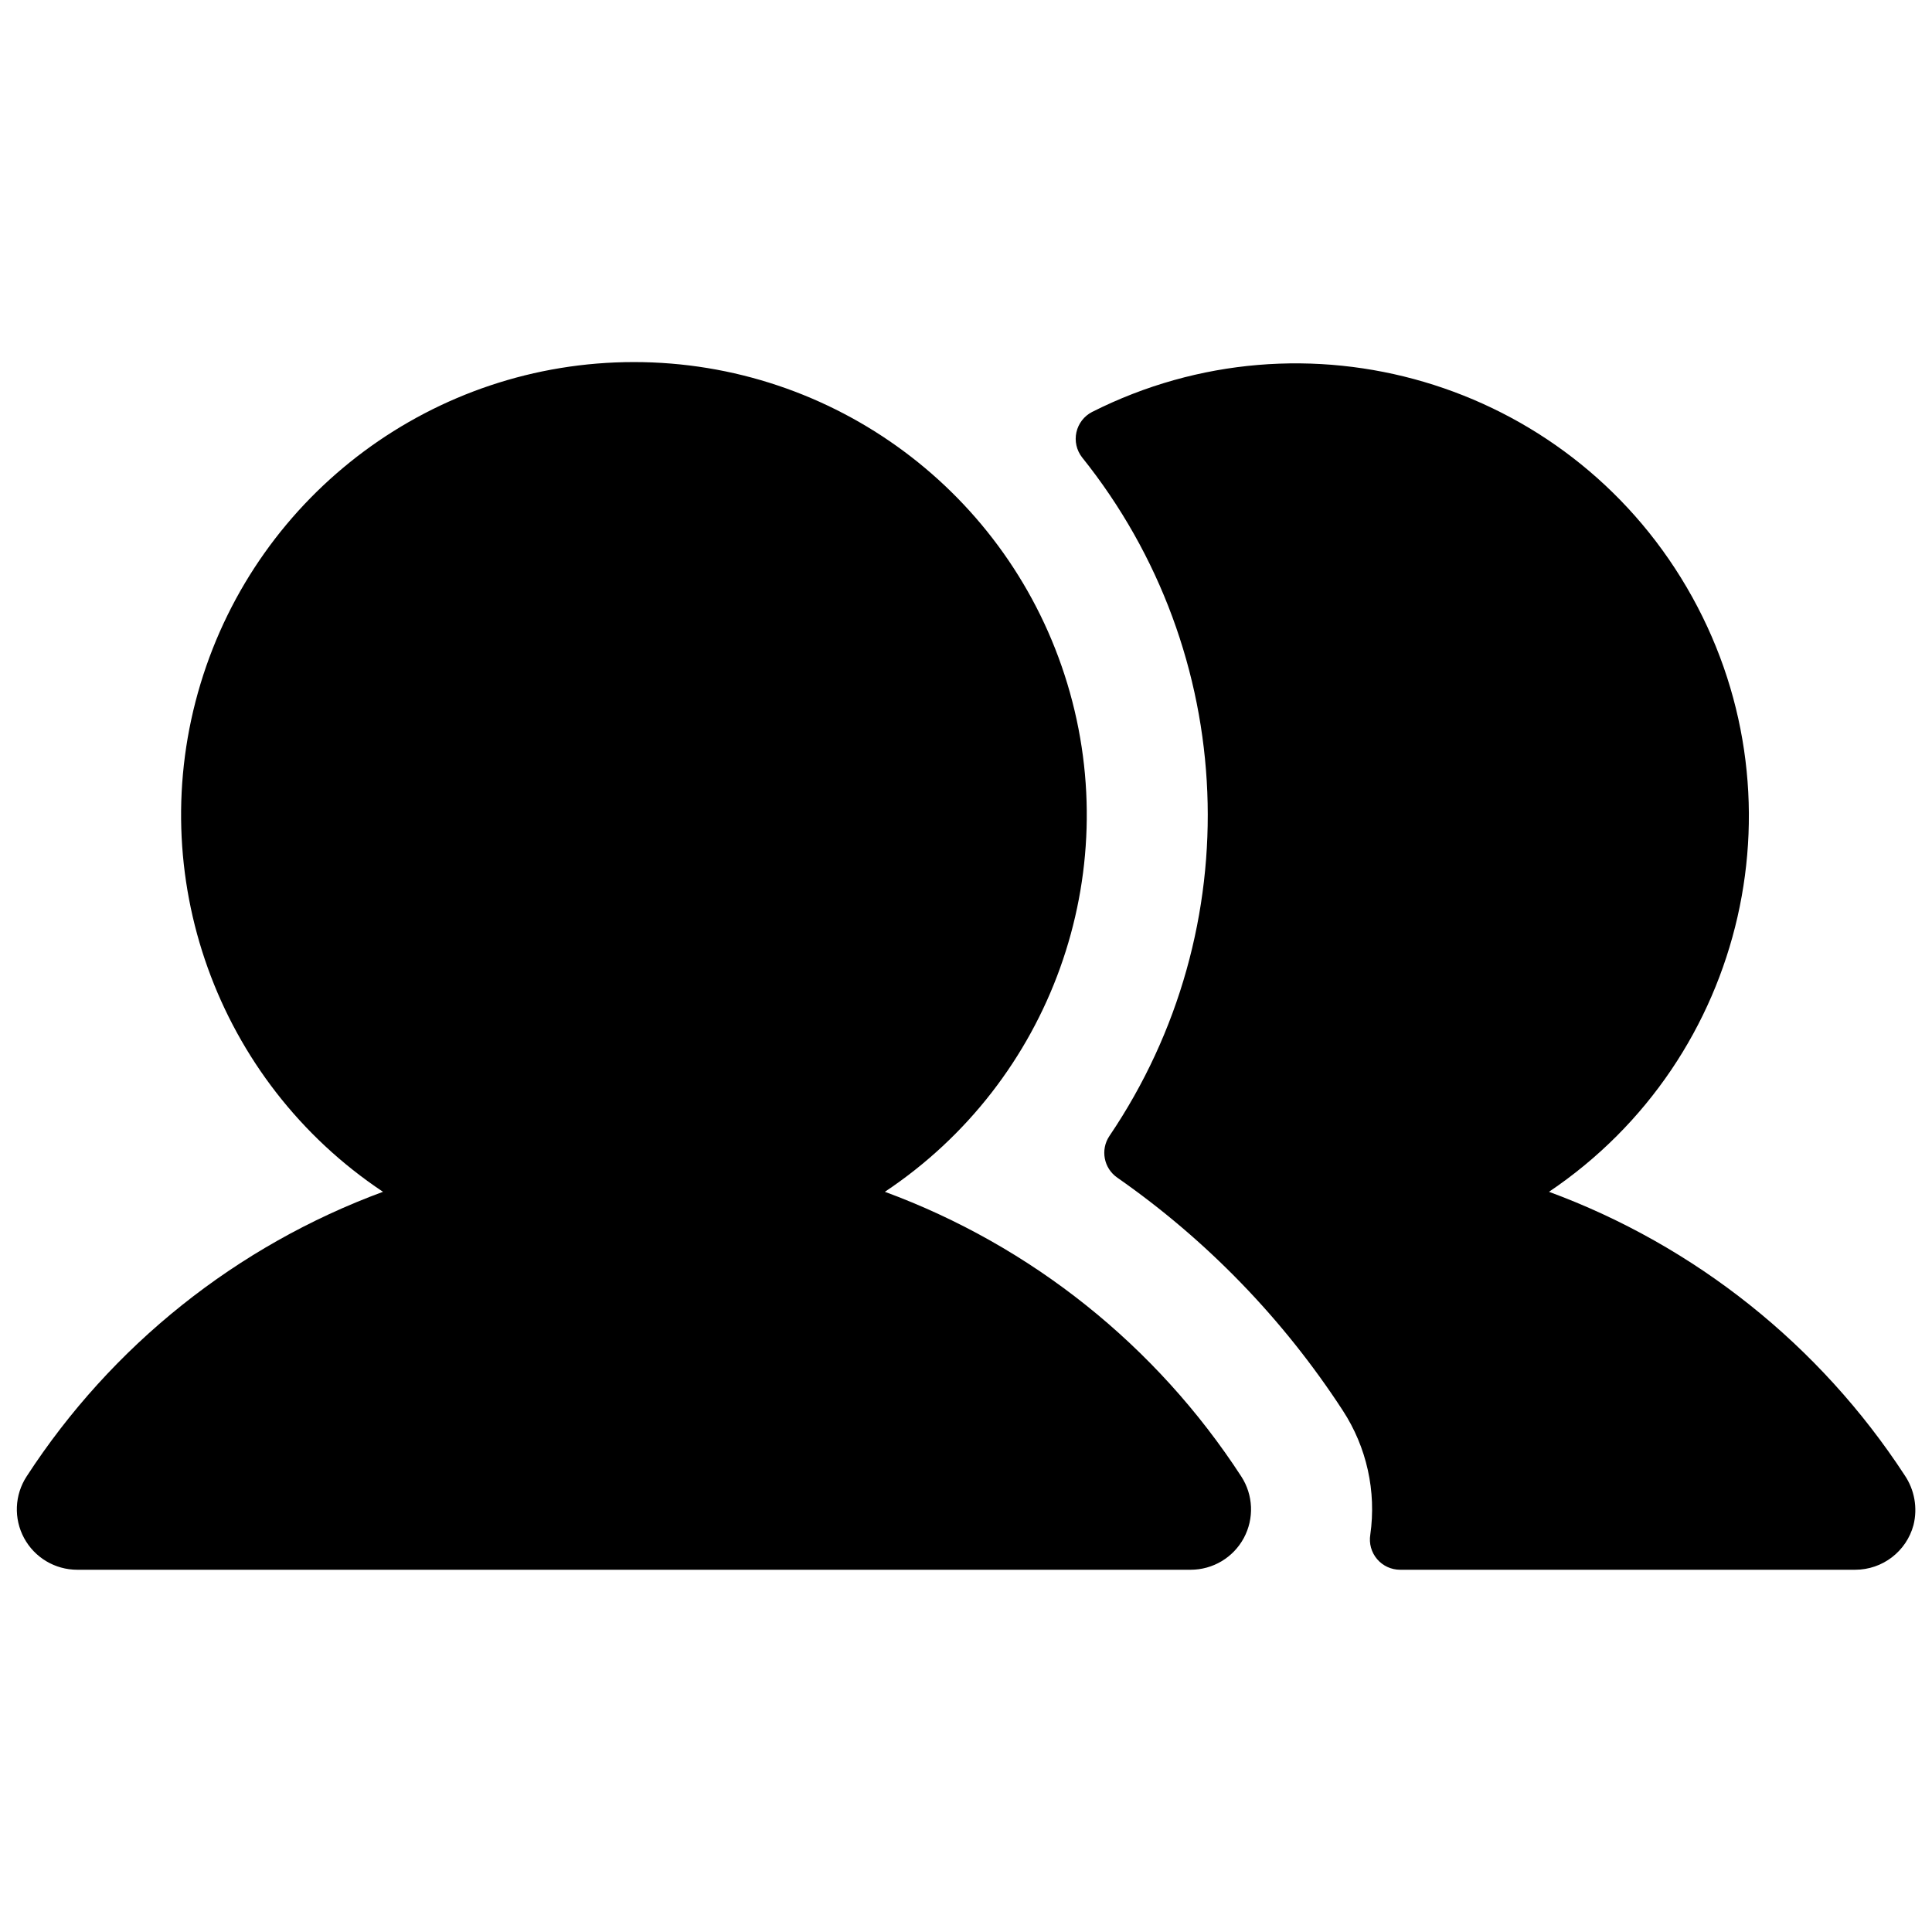
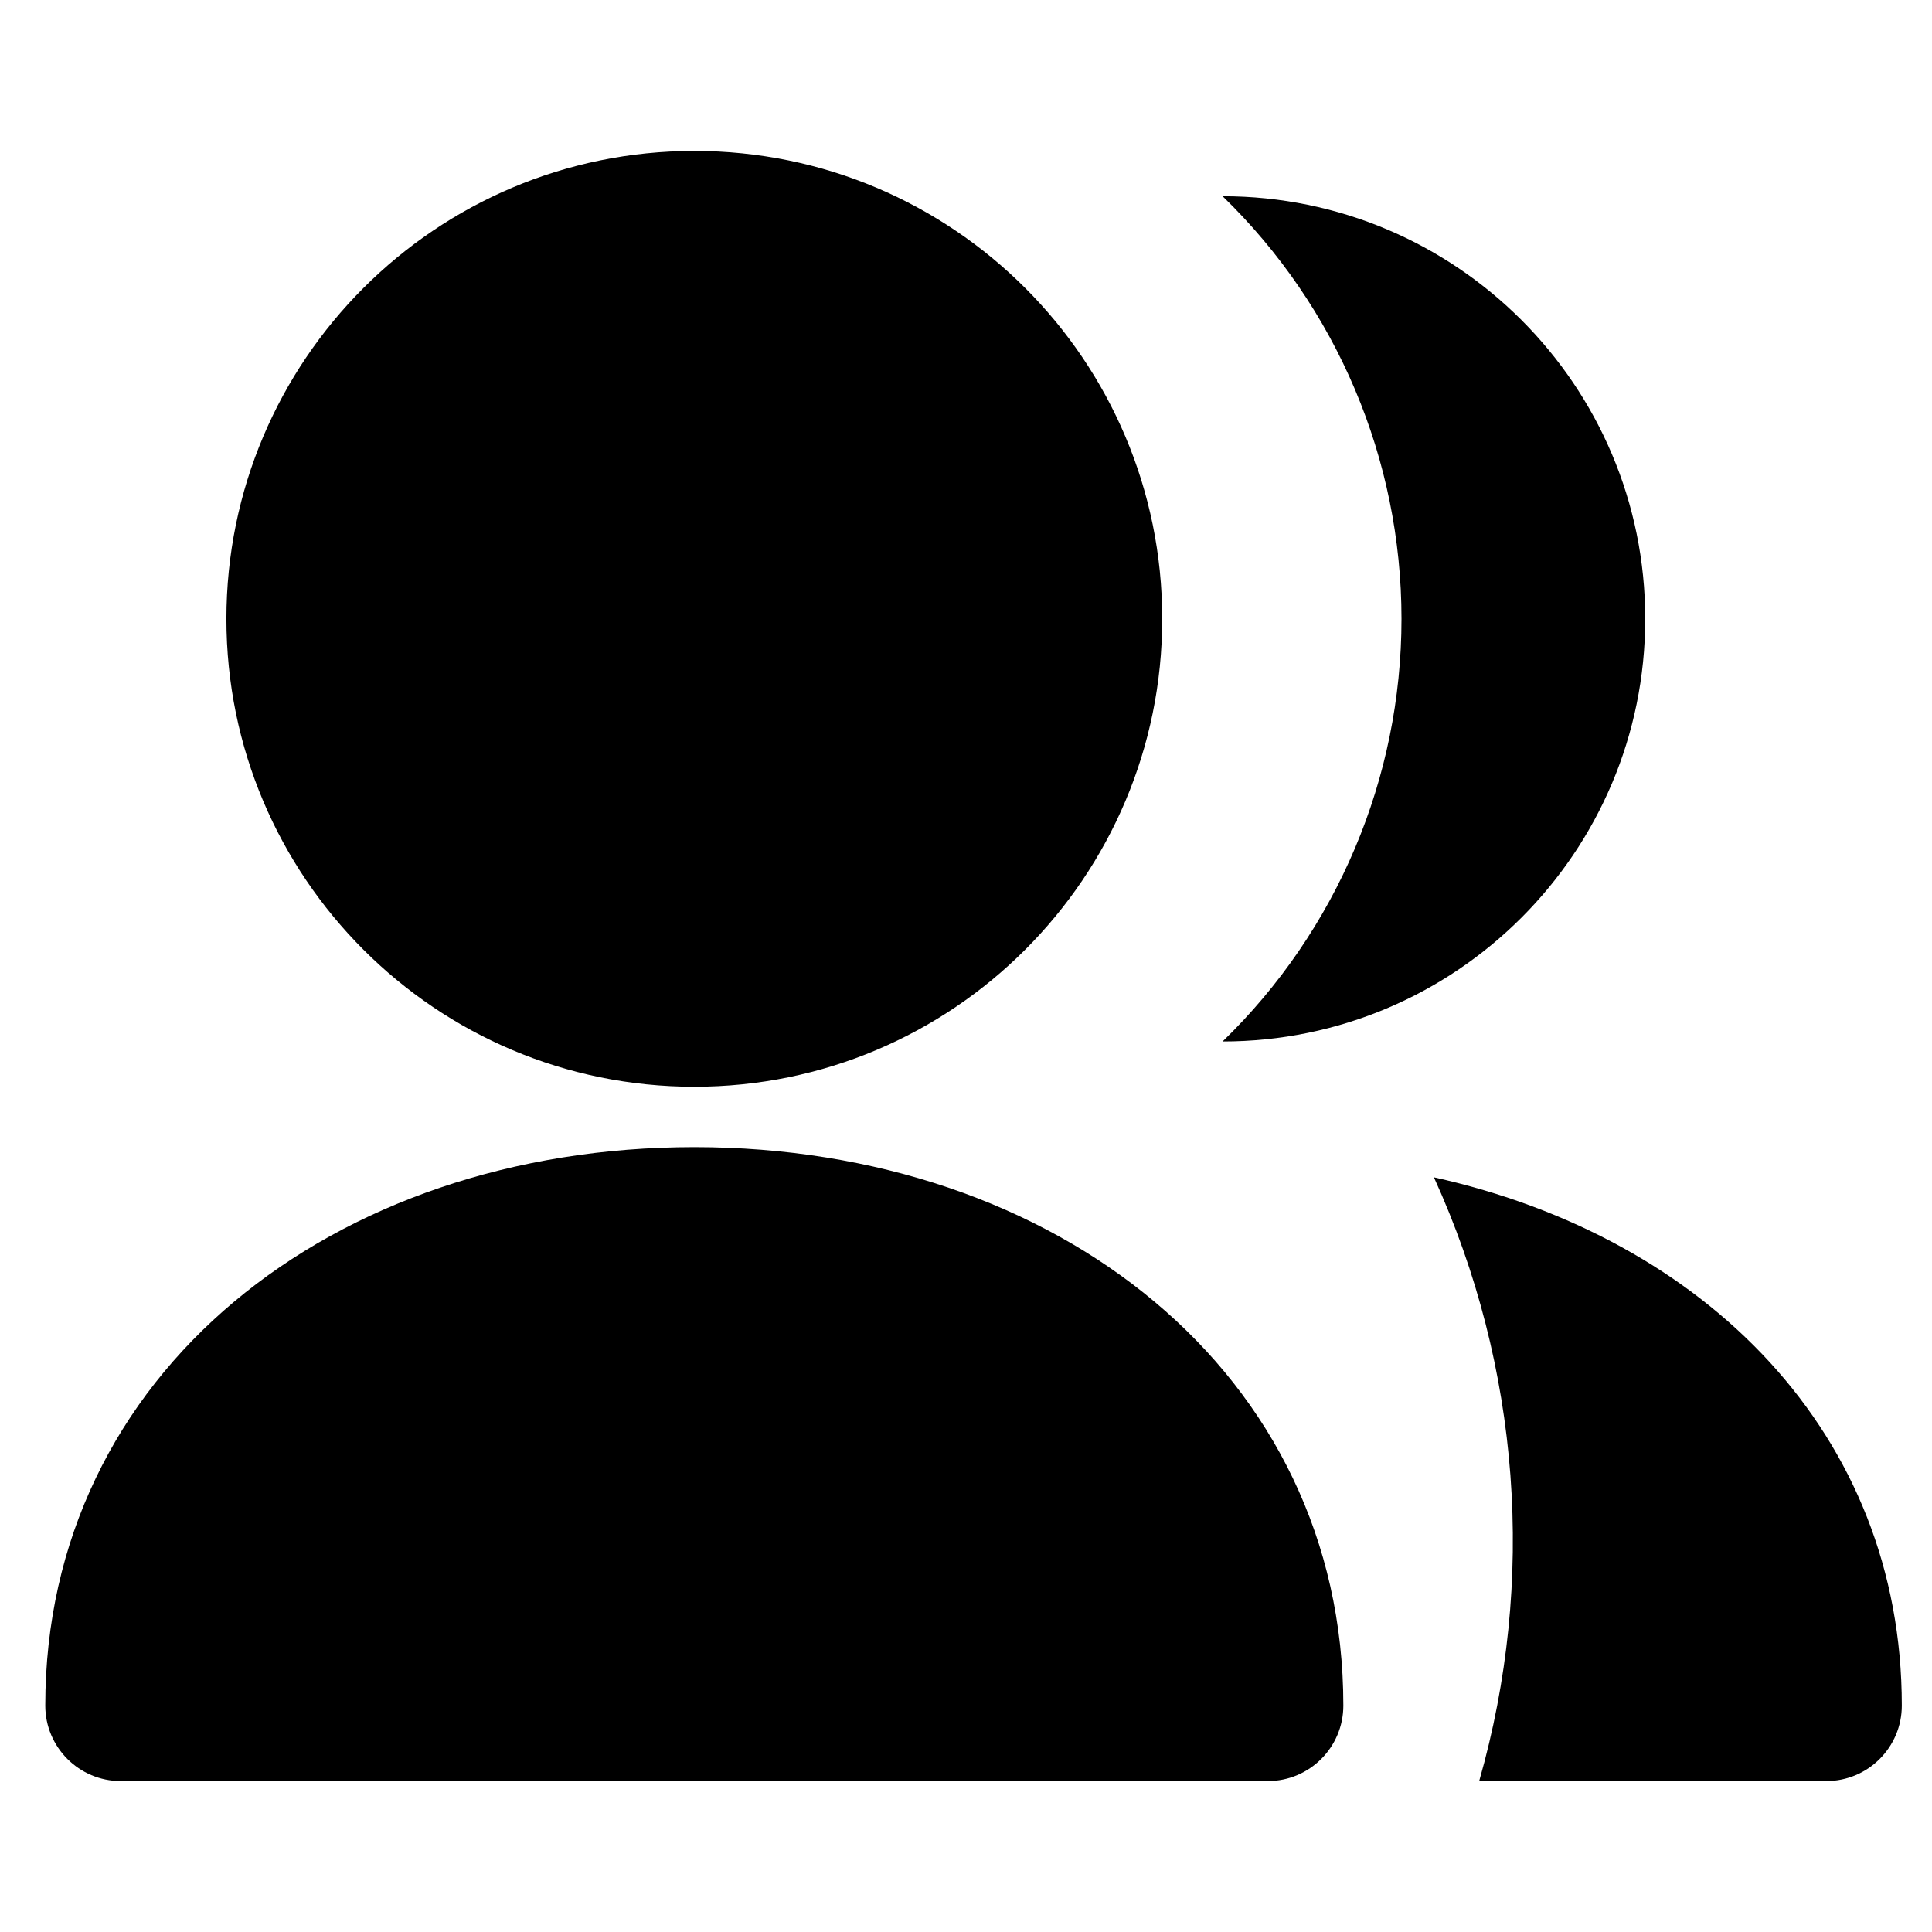
<svg xmlns="http://www.w3.org/2000/svg" viewBox="0 0 256 256" fill="currentColor">
-   <path d="M164.47,195.63a8,8,0,0,1-6.7,12.37H10.23a8,8,0,0,1-6.7-12.37,95.83,95.83,0,0,1,47.22-37.71,60,60,0,1,1,66.5,0A95.83,95.83,0,0,1,164.47,195.63Zm87.91-.15a95.87,95.87,0,0,0-47.13-37.56A60,60,0,0,0,144.7,54.59a4,4,0,0,0-1.33,6A75.83,75.83,0,0,1,147,150.53a4,4,0,0,0,1.07,5.53,112.32,112.32,0,0,1,29.85,30.83,23.92,23.92,0,0,1,3.65,16.47,4,4,0,0,0,3.95,4.64h60.3a8,8,0,0,0,7.73-5.93A8.22,8.22,0,0,0,252.38,195.48Z" />
+   <path d="M92,20a62,62,0,1,1-62,62A62,62,0,0,1,92,20ZM6,226c0-44,38-74,86-74s86,30,86,74a10,10,0,0,1-10,10H16A10,10,0,0,1,6,226Z" />
+   <path d="M162,26a56,56,0,0,1,0,112a78,78,0,0,0,0-112ZM190,156c36,8,62,34,62,70a10,10,0,0,1-10,10H196a116,116,0,0,0-6-80Z" />
</svg>
